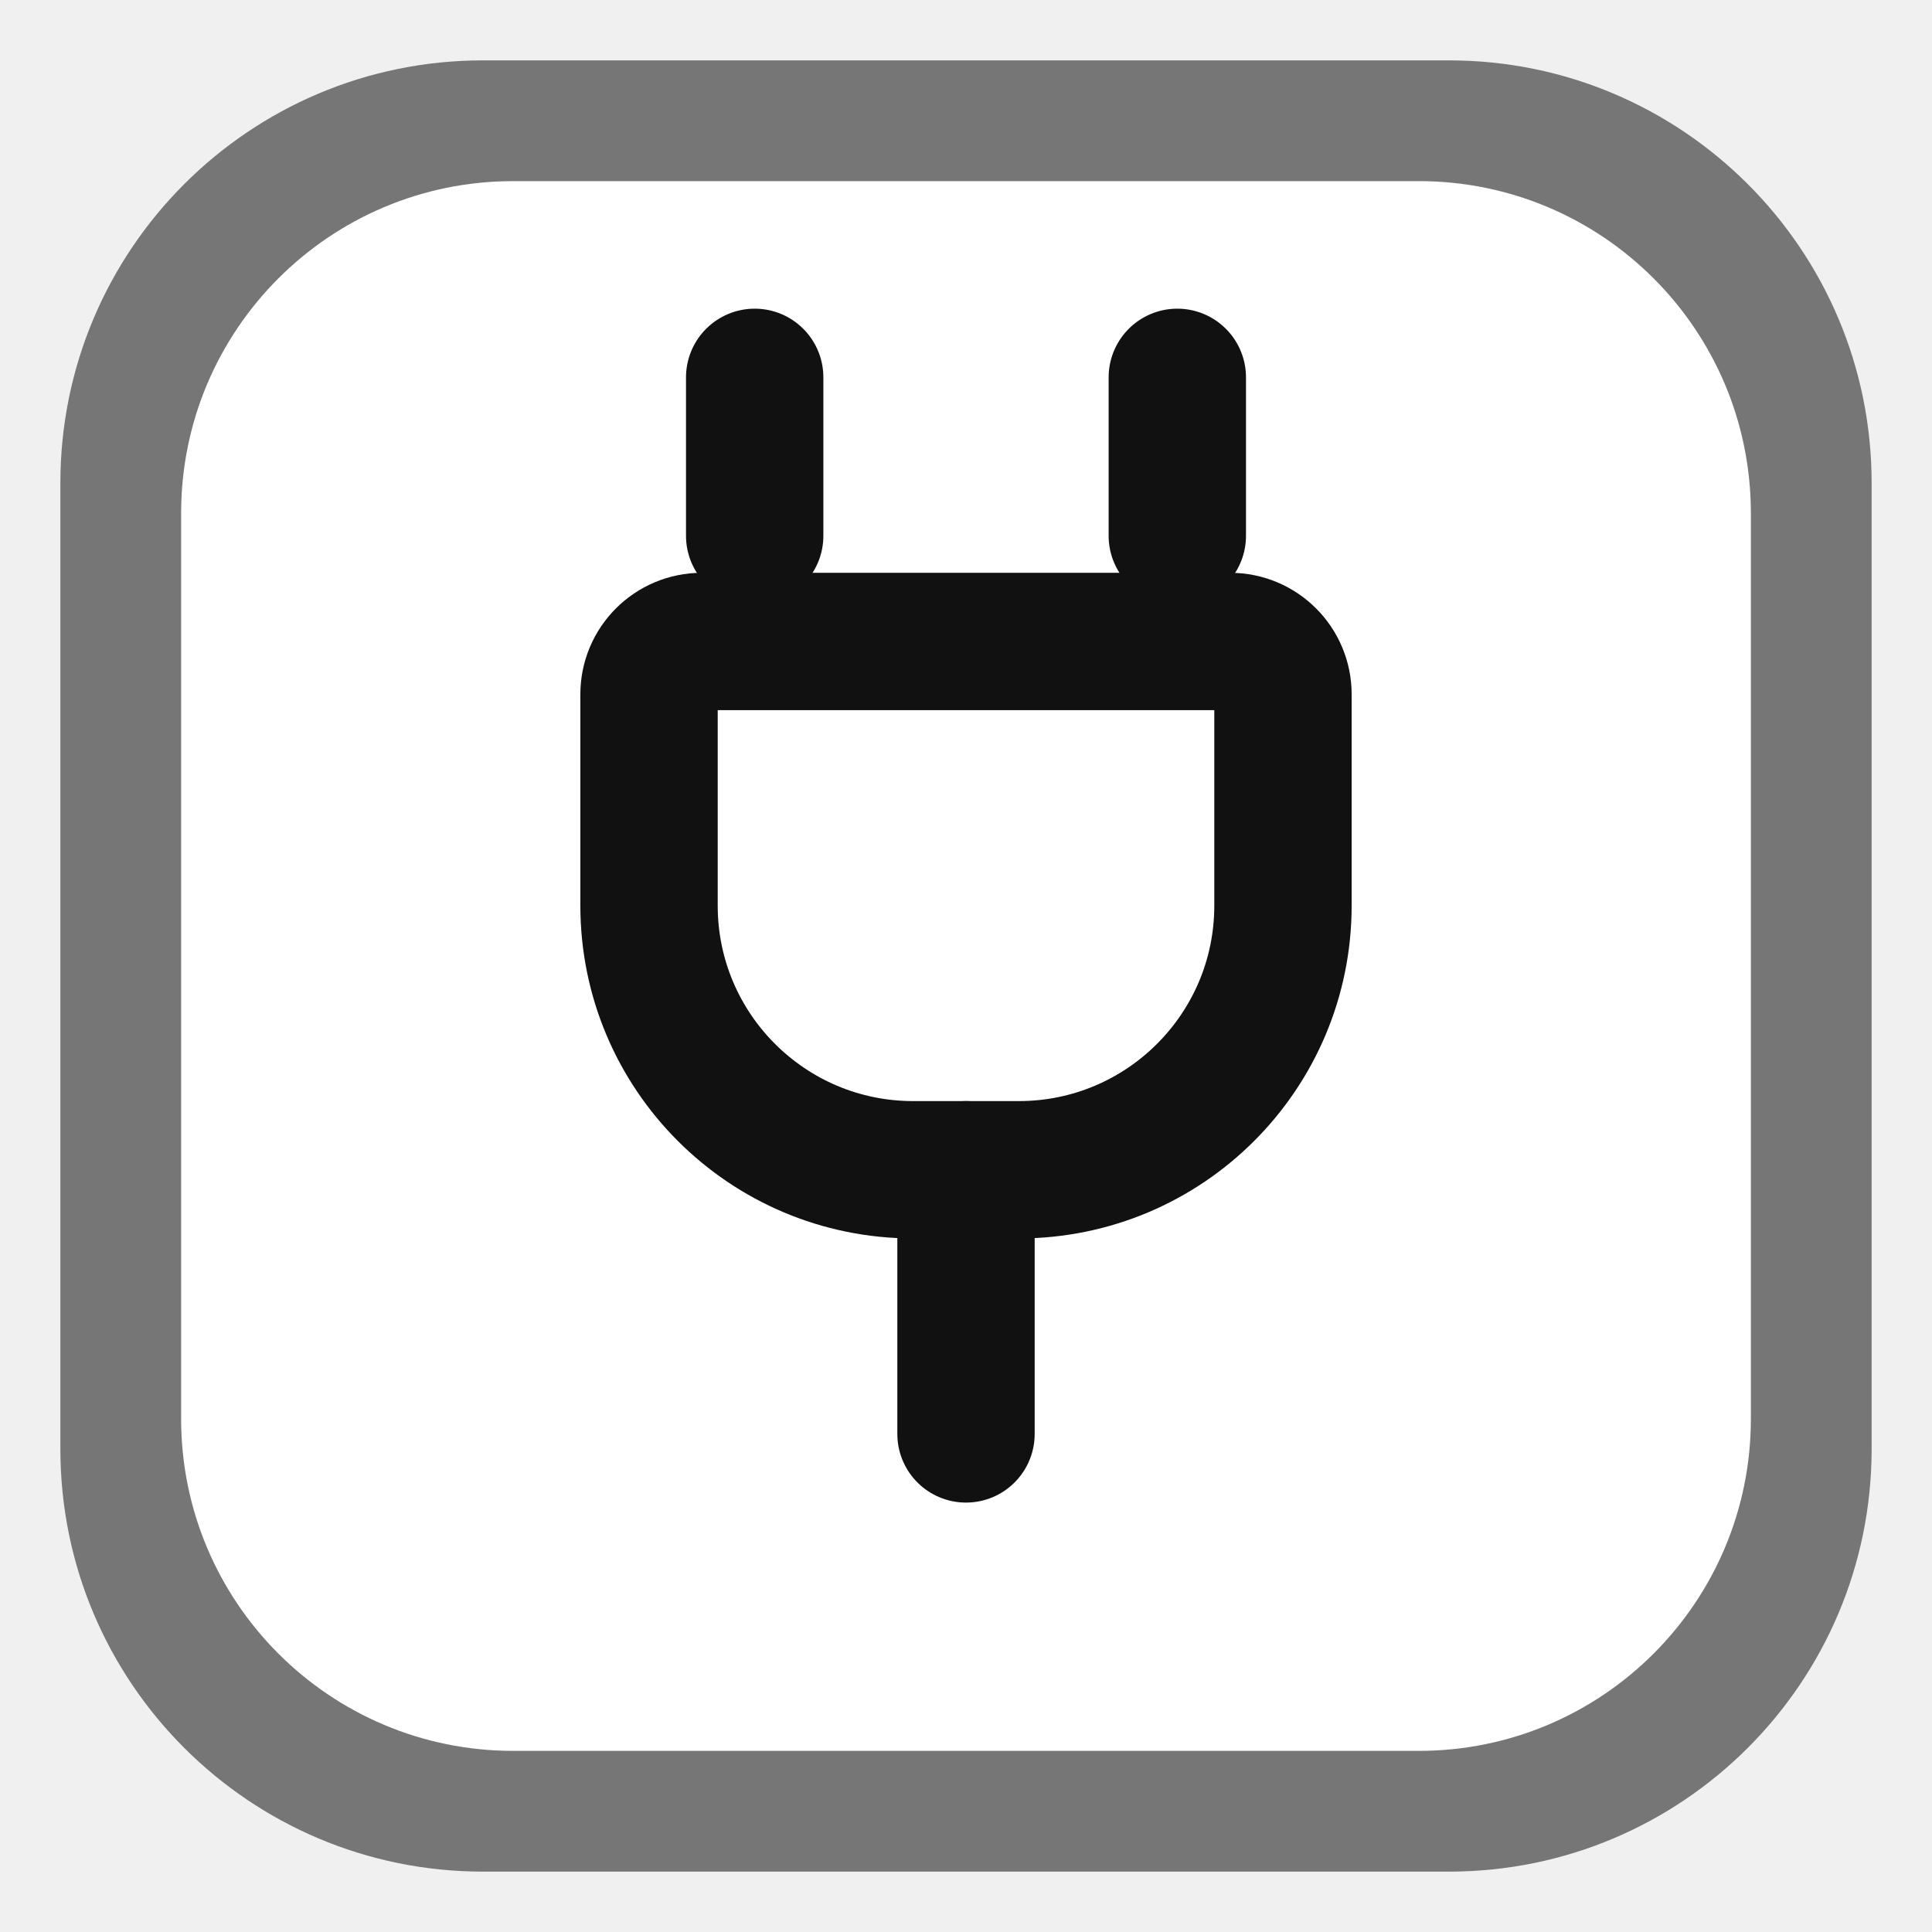
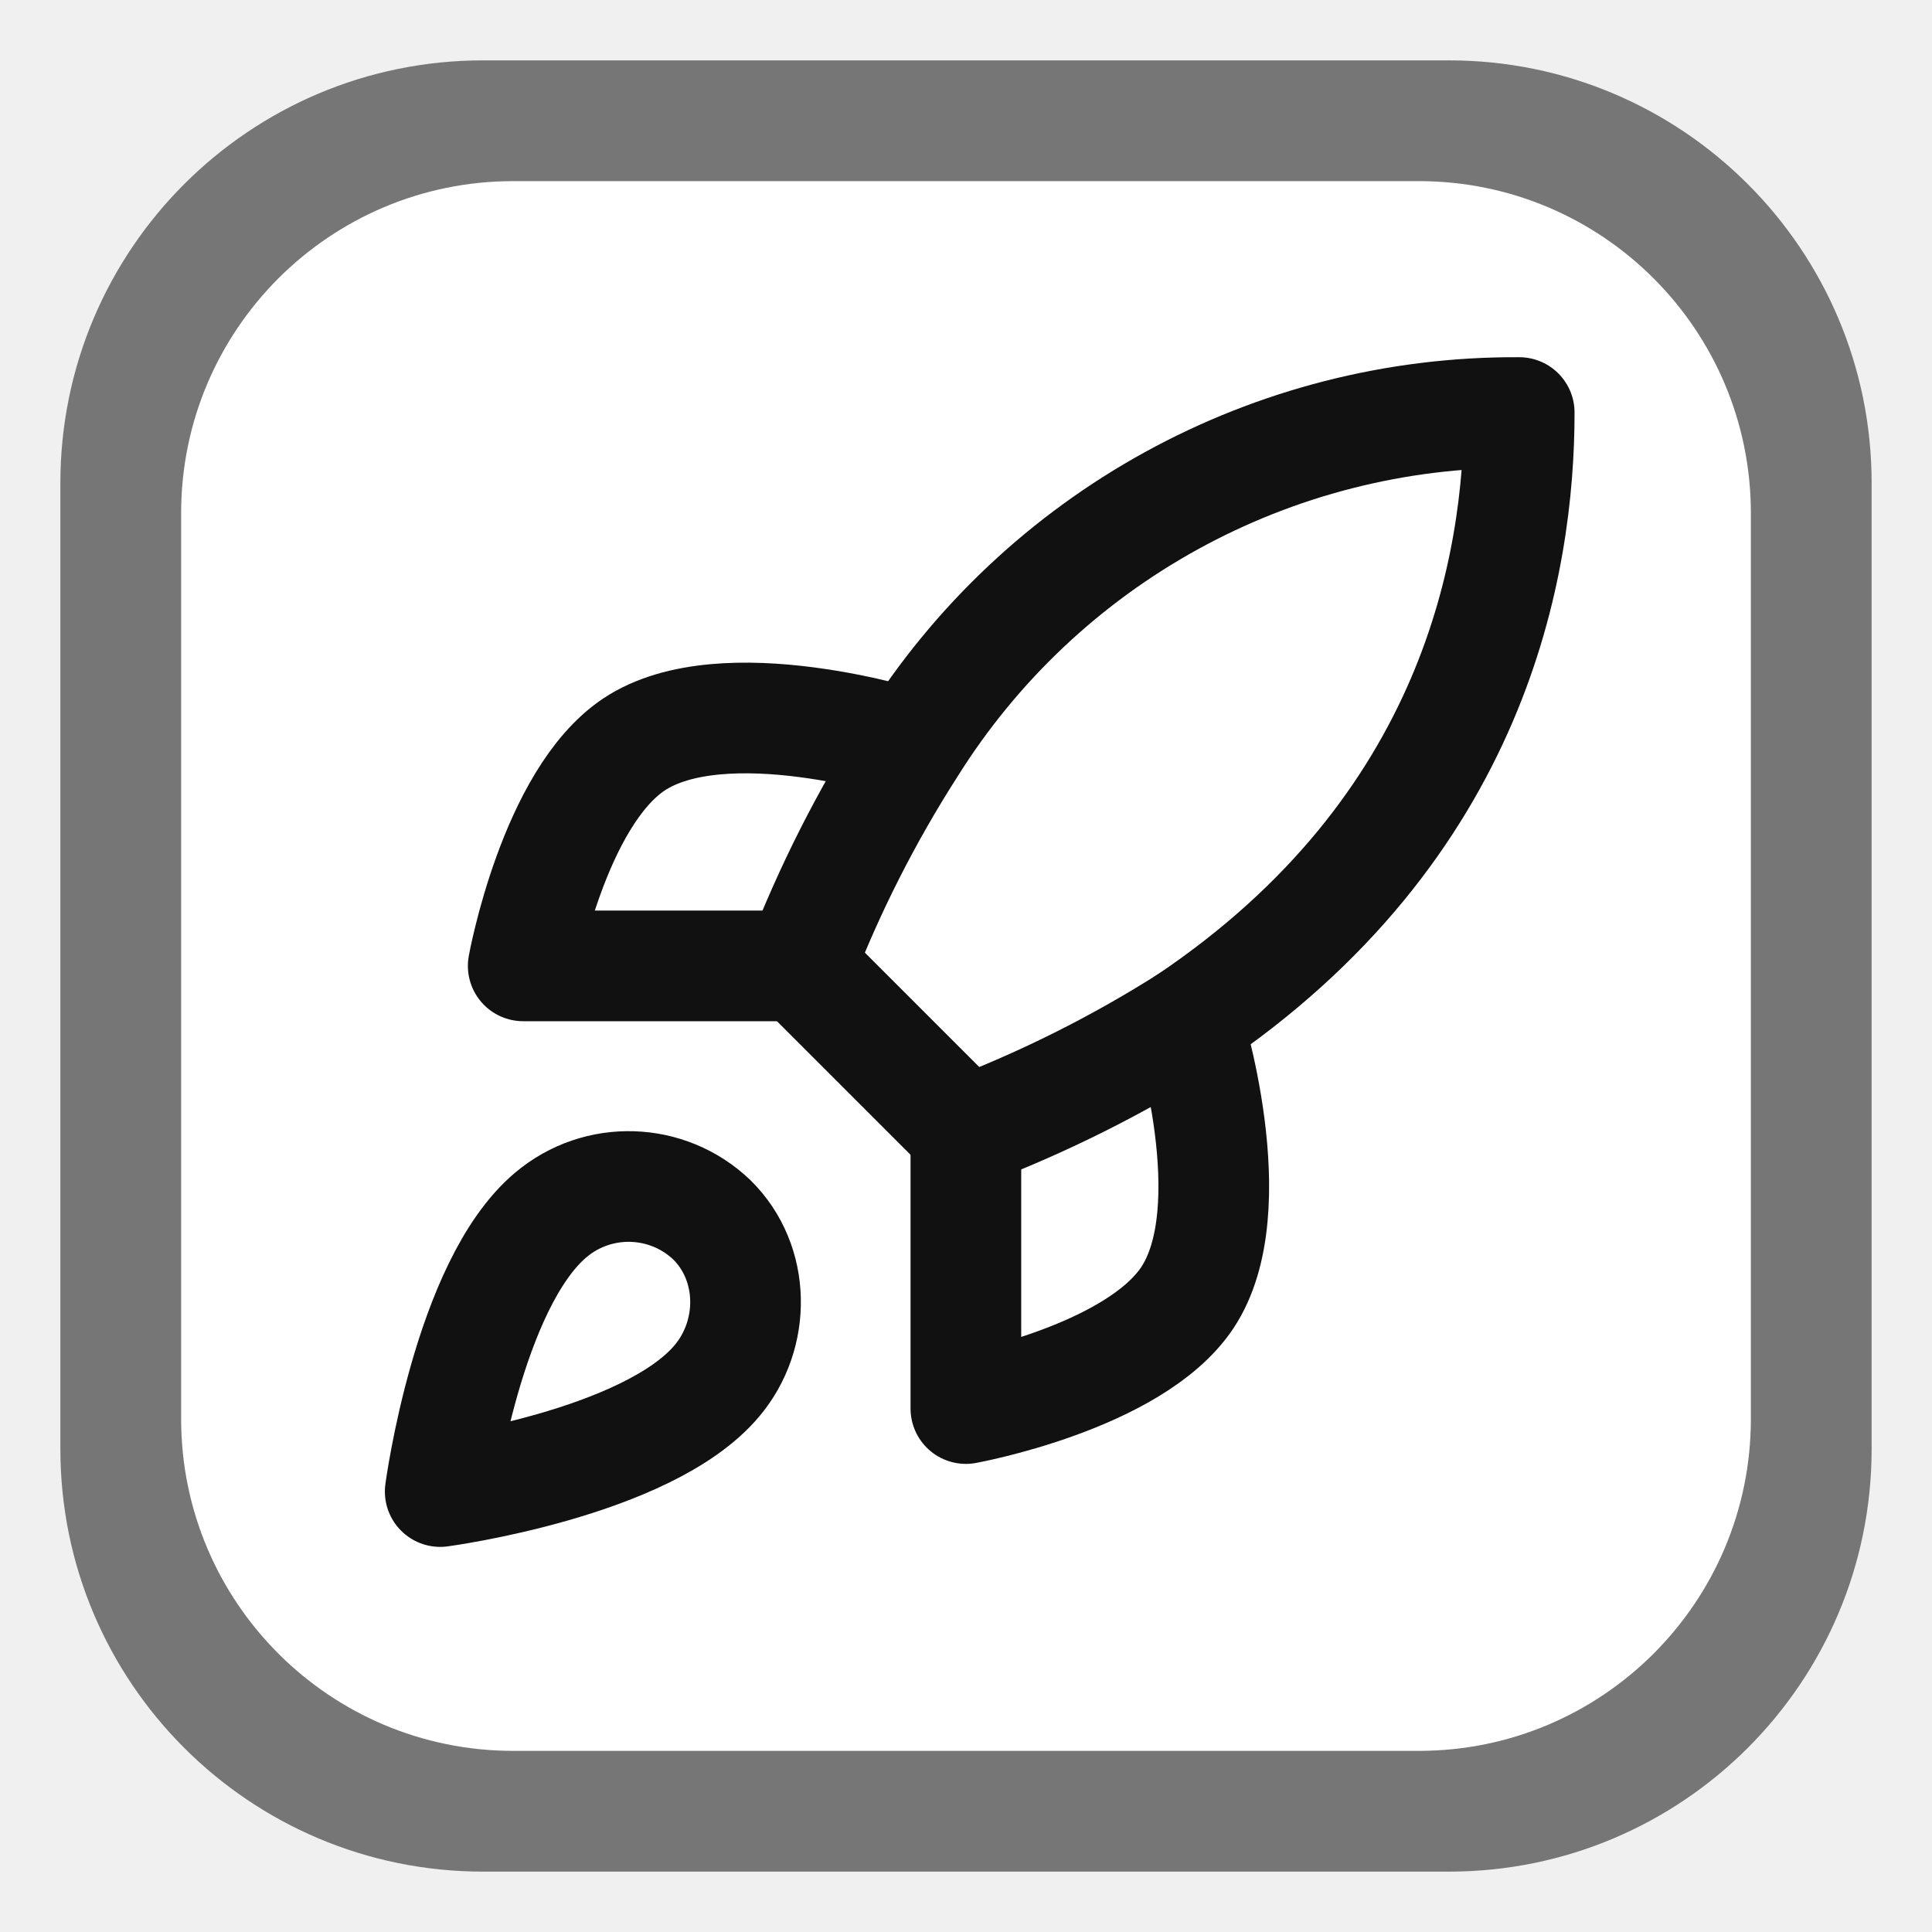
<svg xmlns="http://www.w3.org/2000/svg" viewBox="0 0 64 64">
  <rect x="2" y="2" width="60" height="60" rx="14" fill="#767676" />
  <rect x="6" y="6" width="52" height="52" rx="11" fill="#ffffff" />
-   <g transform="translate(11,9) scale(1.75)" fill="none" stroke="#111111" stroke-width="2.6" stroke-linecap="round" stroke-linejoin="round">
-     <path d="M12 22v-5" />
-     <path d="M8 5V2" />
-     <path d="M16 5V2" />
-     <path d="M17 7a1 1 0 0 1 1 1v4a5 5 0 0 1-5 5h-2a5 5 0 0 1-5-5V8a1 1 0 0 1 1-1z" />
+   <g transform="translate(10,10) scale(1.833)" fill="none" stroke="#111111" stroke-width="2" stroke-linecap="round" stroke-linejoin="round">
+     <path d="M4.5 16.5c-1.5 1.26-2 5-2 5s3.74-.5 5-2c.71-.84.7-2.13-.09-2.91a2.18 2.18 0 0 0-2.91-.09z" />
+     <path d="m12 15-3-3a22 22 0 0 1 2-3.95A12.88 12.88 0 0 1 22 2c0 2.72-.78 7.5-6 11a22.35 22.35 0 0 1-4 2z" />
+     <path d="M9 12H4s.55-3.03 2-4c1.62-1.08 5 0 5 0" />
+     <path d="M12 15v5s3.03-.55 4-2c1.08-1.62 0-5 0-5" />
  </g>
</svg>
